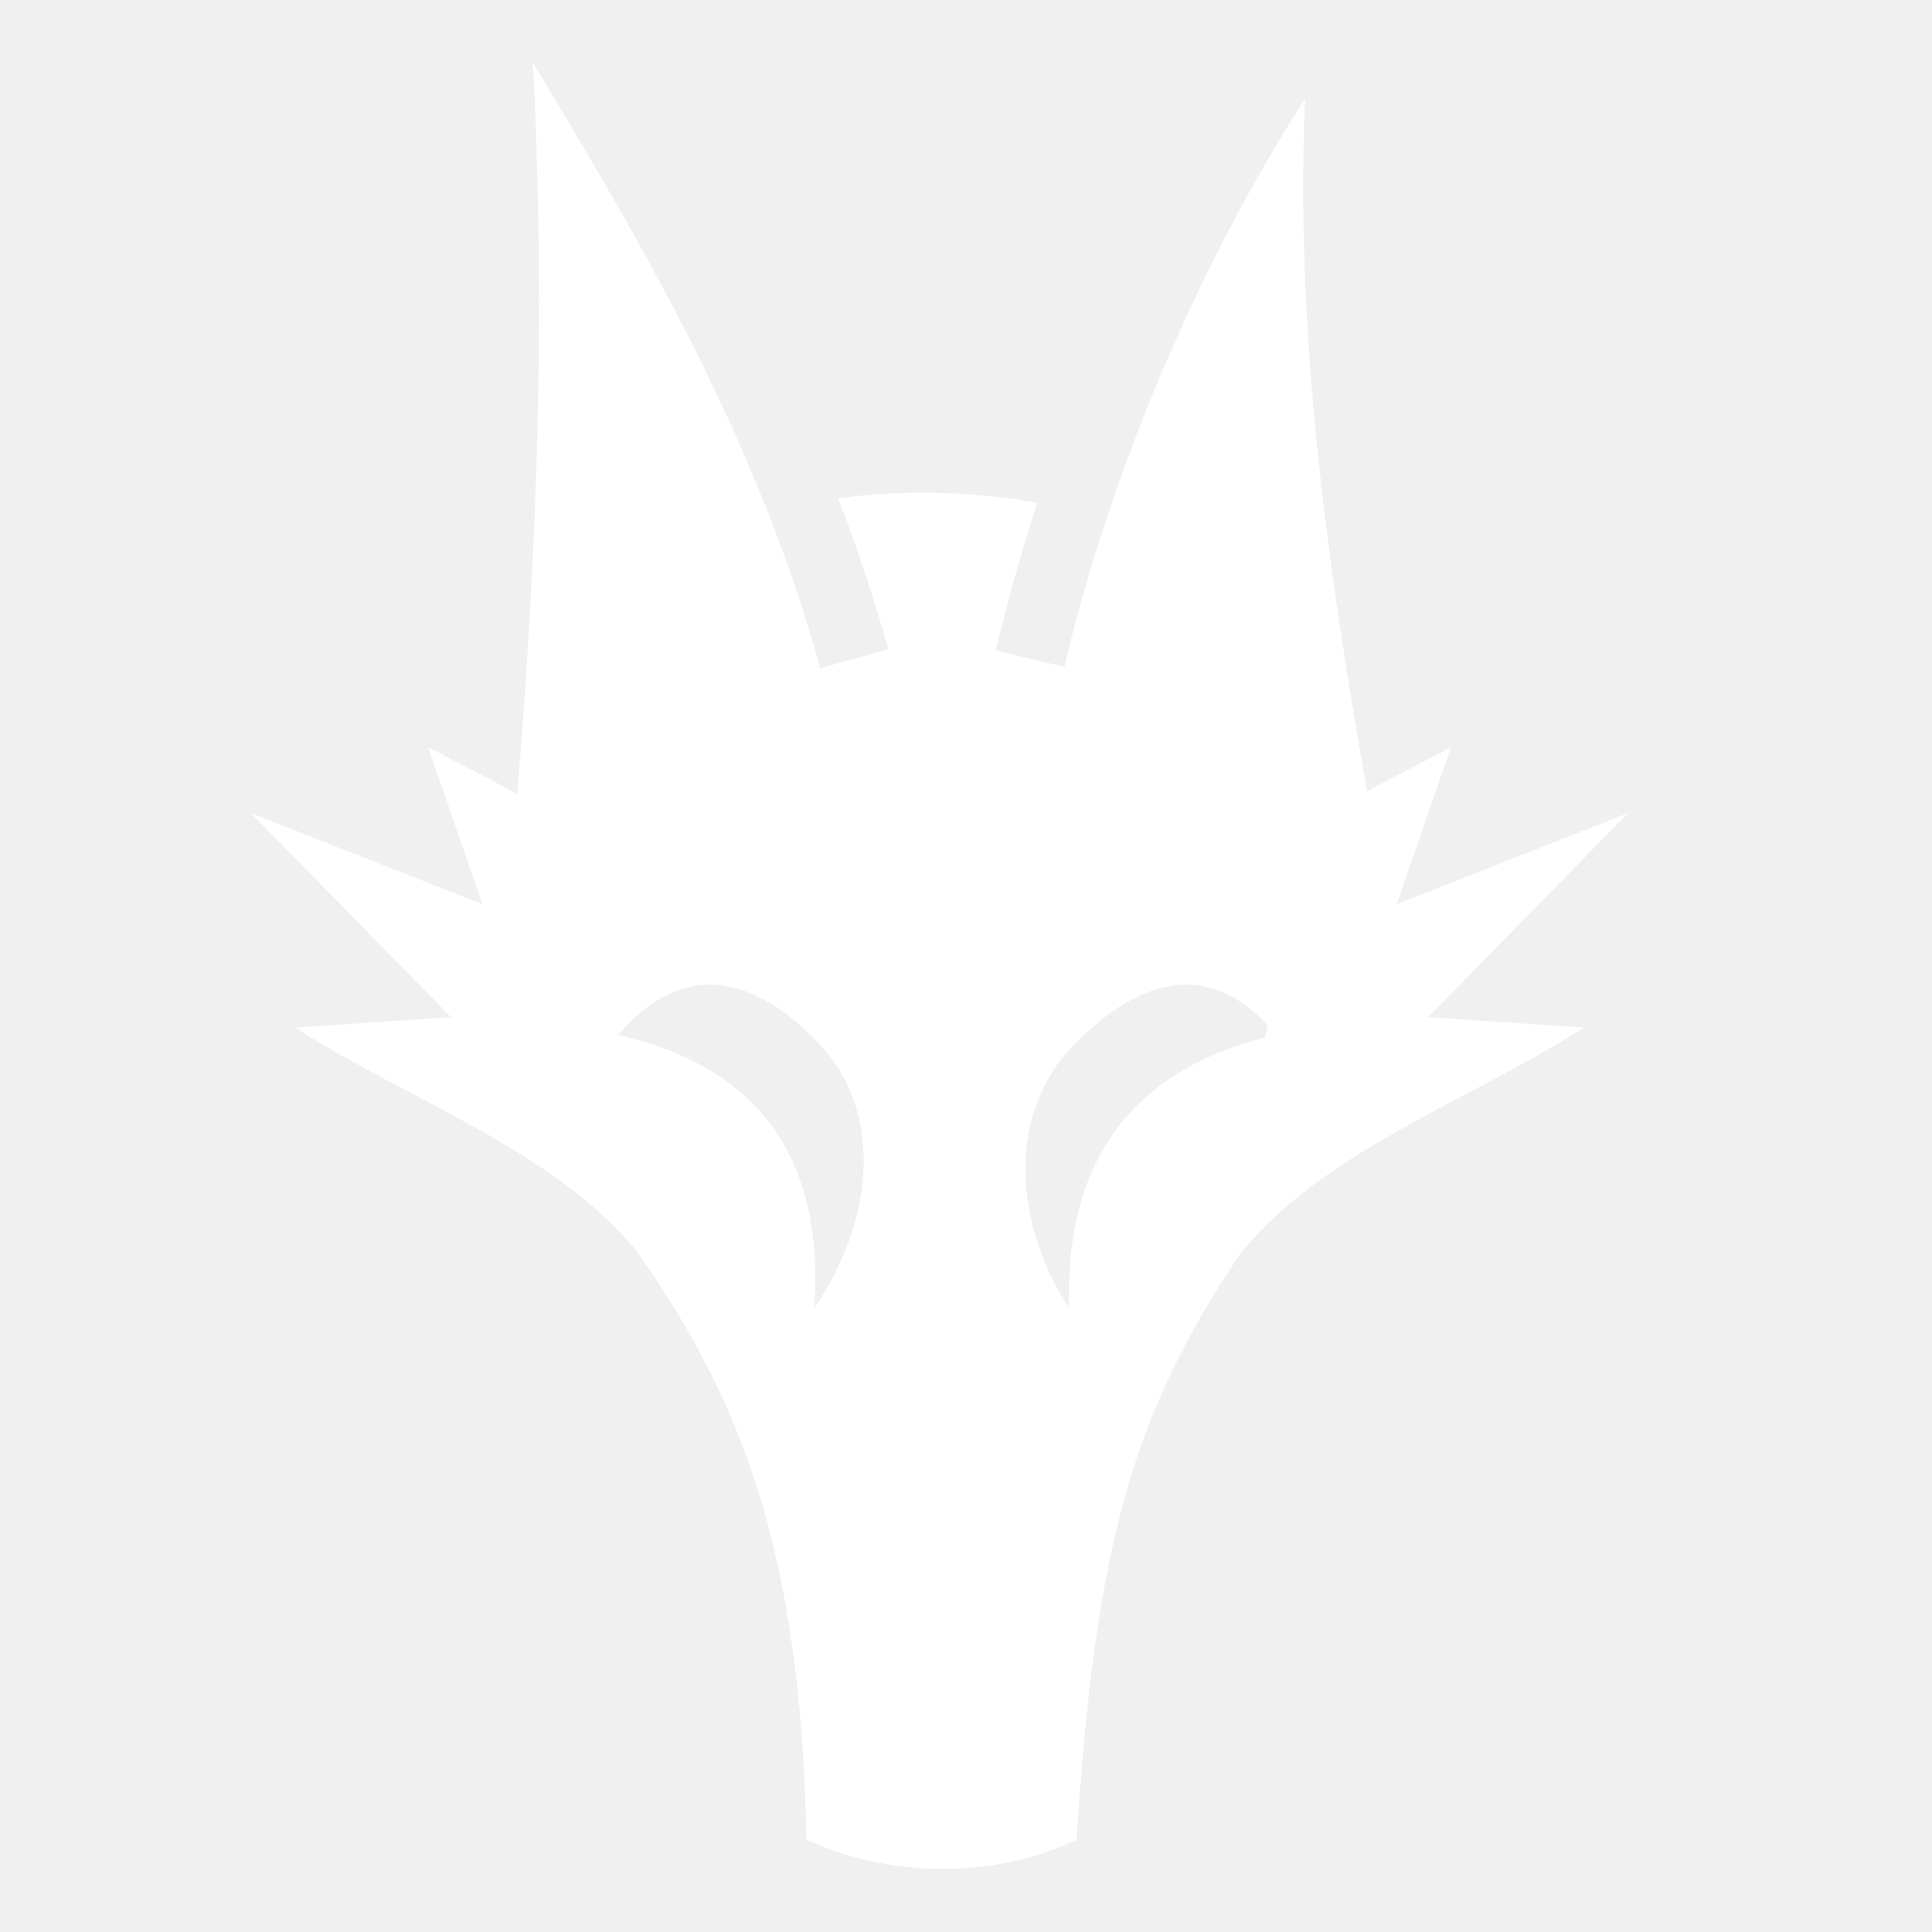
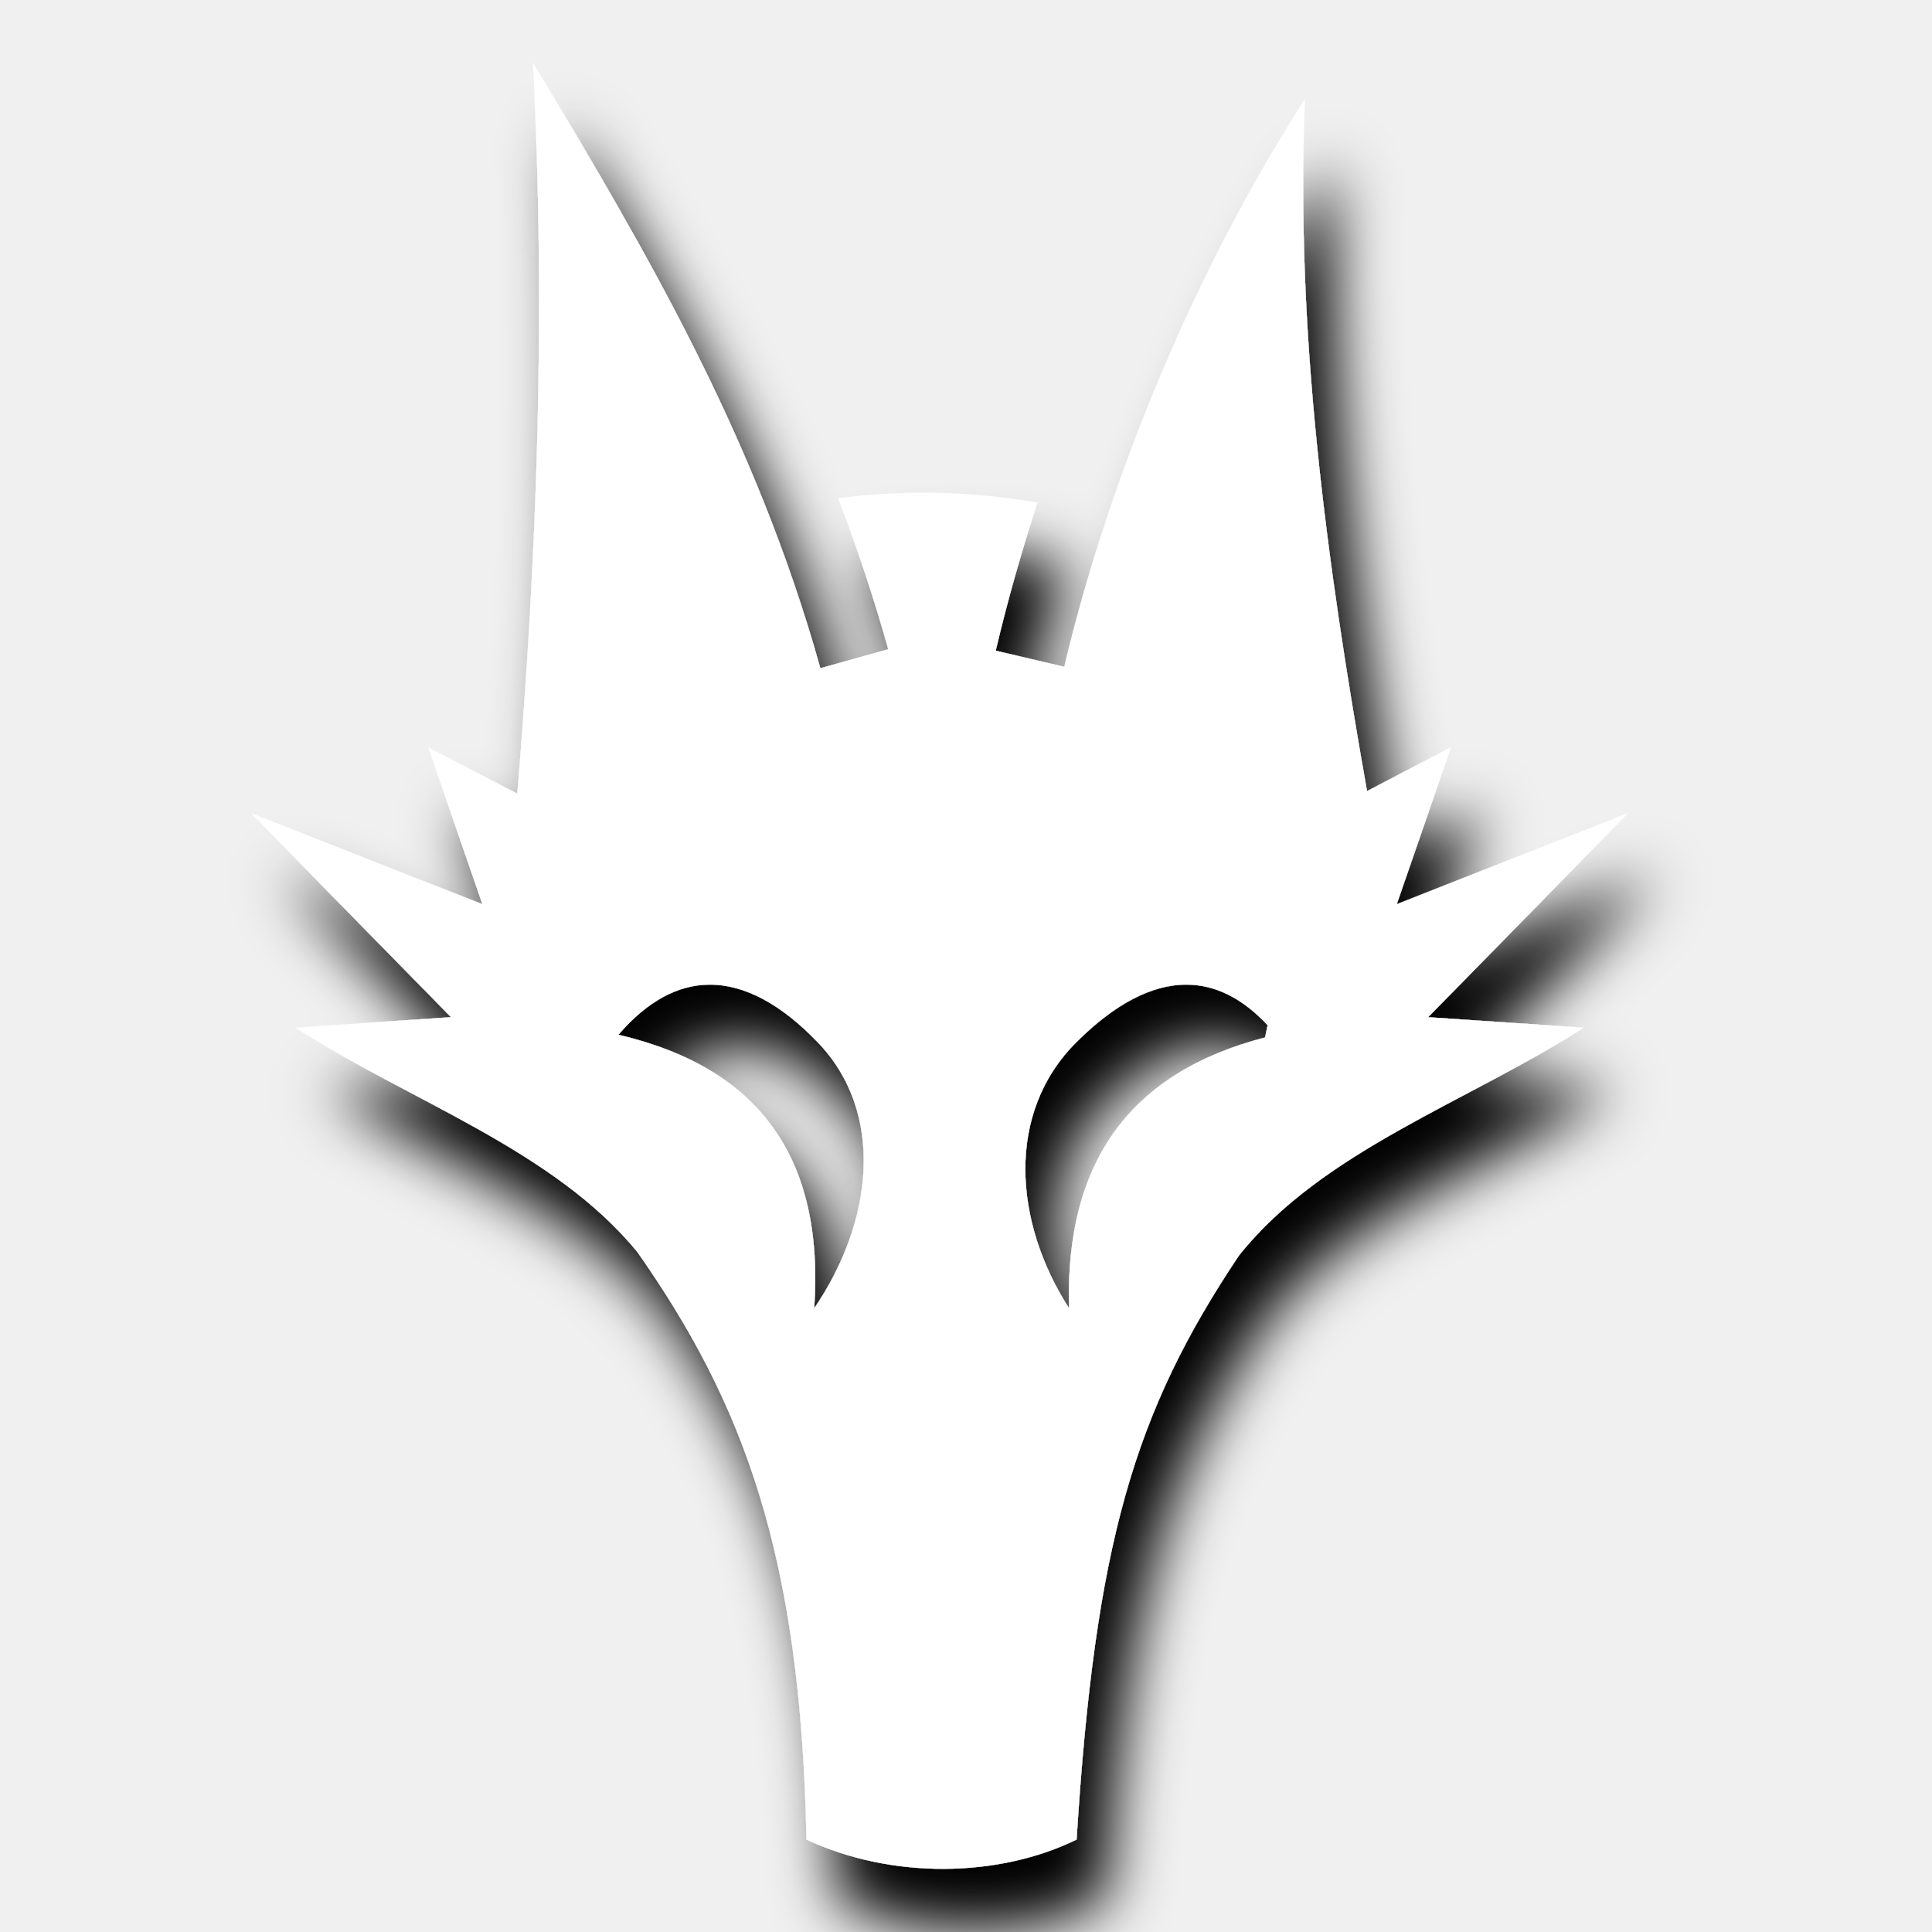
- <svg xmlns="http://www.w3.org/2000/svg" viewBox="0 0 512 512" height="512" width="512">
-   <g class="" transform="translate(0,0)" style="">
-     <path d="M141.22 16.563c3.515 67.68 1 131.198-4.126 193.78l-23.625-12.312 14.374 41.595L66.5 215.47l53.03 54.093-41.28 2.78c30.542 19.568 68.55 32.376 90.72 59.532 27.797 39.67 43.262 79.654 44.75 155.625 22.76 10.636 51.078 10.06 71.593 0 4.882-78.093 15.104-113.097 43.03-154.78.038-.056.09-.102.126-.158 22.083-27.63 60.45-40.486 91.25-60.218l-41.25-2.78 53-54.095-61.314 24.155 14.375-41.594-22.25 11.626c-10.843-61.14-19.04-122.3-16.436-183.437-28.406 44.014-51.705 99.365-63.78 150.5l-18.19-4.282c3.06-12.948 6.76-26.1 11.063-39.25-17.632-2.987-35.196-3.496-52.812-1.125 4.92 12.803 9.39 26.1 13.28 40l-18 5.03C200.25 115.816 171.18 66.398 141.22 16.564zm46.75 244.375c9.412-.07 19.09 5.25 28.718 15.25 18.017 18.714 14.723 47.67-.907 70.53 2.77-40.466-15.15-63.874-51.905-72.5 7.7-8.95 15.788-13.218 24.094-13.28zm126.593 0c7.47.056 14.662 3.535 21.375 10.75l-.688 3.25c-35.184 9.16-53.046 32.384-51.938 71.78-14.707-22.86-16.835-51.816 1.938-70.53 10.03-10 19.902-15.32 29.313-15.25z" fill="#fff" fill-opacity="1" />
-   </g>
+ <svg xmlns="http://www.w3.org/2000/svg" viewBox="0 0 512 512" width="512" height="512">
+   <filter id="shadow">
+     <feDropShadow dx="8" dy="16" stdDeviation="8" />
+   </filter>
+   <path d="M141.22 16.563c3.515 67.68 1 131.198-4.126 193.78l-23.625-12.312 14.374 41.595L66.5 215.47l53.03 54.093-41.28 2.78c30.542 19.568 68.55 32.376 90.72 59.532 27.797 39.67 43.262 79.654 44.75 155.625 22.76 10.636 51.078 10.06 71.593 0 4.882-78.093 15.104-113.097 43.03-154.78.038-.056.09-.102.126-.158 22.083-27.63 60.45-40.486 91.25-60.218l-41.25-2.78 53-54.095-61.314 24.155 14.375-41.594-22.25 11.626c-10.843-61.14-19.04-122.3-16.436-183.437-28.406 44.014-51.705 99.365-63.78 150.5l-18.19-4.282c3.06-12.948 6.76-26.1 11.063-39.25-17.632-2.987-35.196-3.496-52.812-1.125 4.92 12.803 9.39 26.1 13.28 40l-18 5.03C200.25 115.816 171.18 66.398 141.22 16.564zm46.75 244.375c9.412-.07 19.09 5.25 28.718 15.25 18.017 18.714 14.723 47.67-.907 70.53 2.77-40.466-15.15-63.874-51.905-72.5 7.7-8.95 15.788-13.218 24.094-13.28zm126.593 0c7.47.056 14.662 3.535 21.375 10.75l-.688 3.25c-35.184 9.16-53.046 32.384-51.938 71.78-14.707-22.86-16.835-51.816 1.938-70.53 10.03-10 19.902-15.32 29.313-15.25z" fill="white" filter="url(#shadow)" />
</svg>
